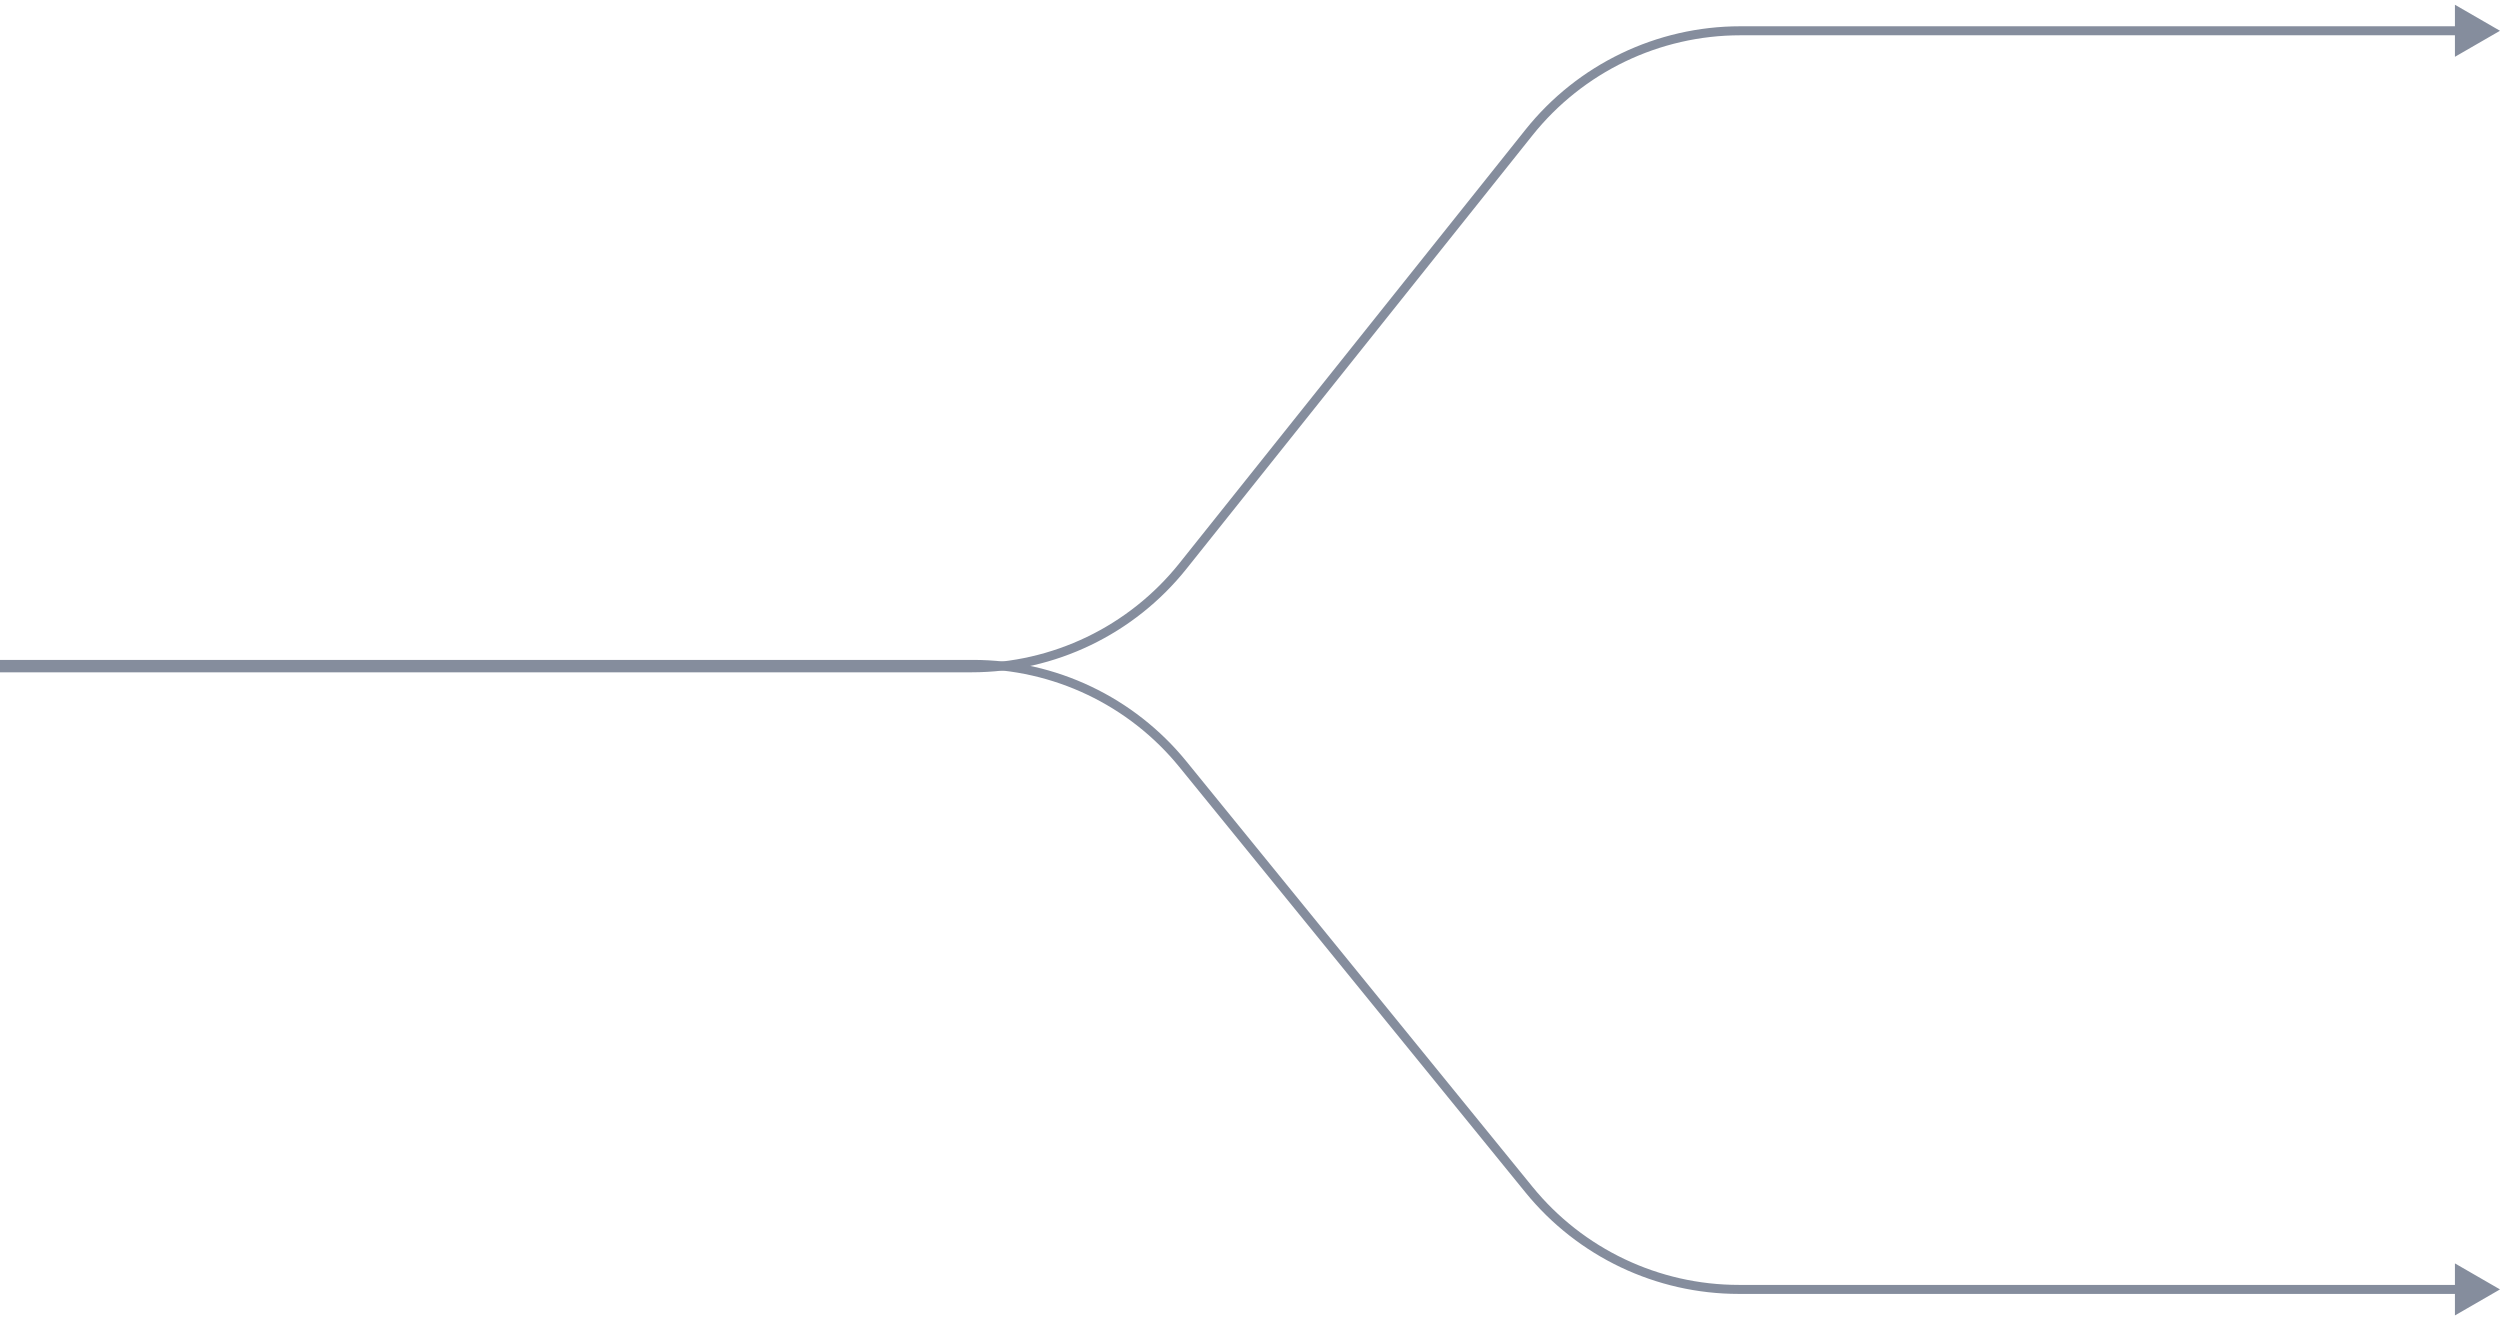
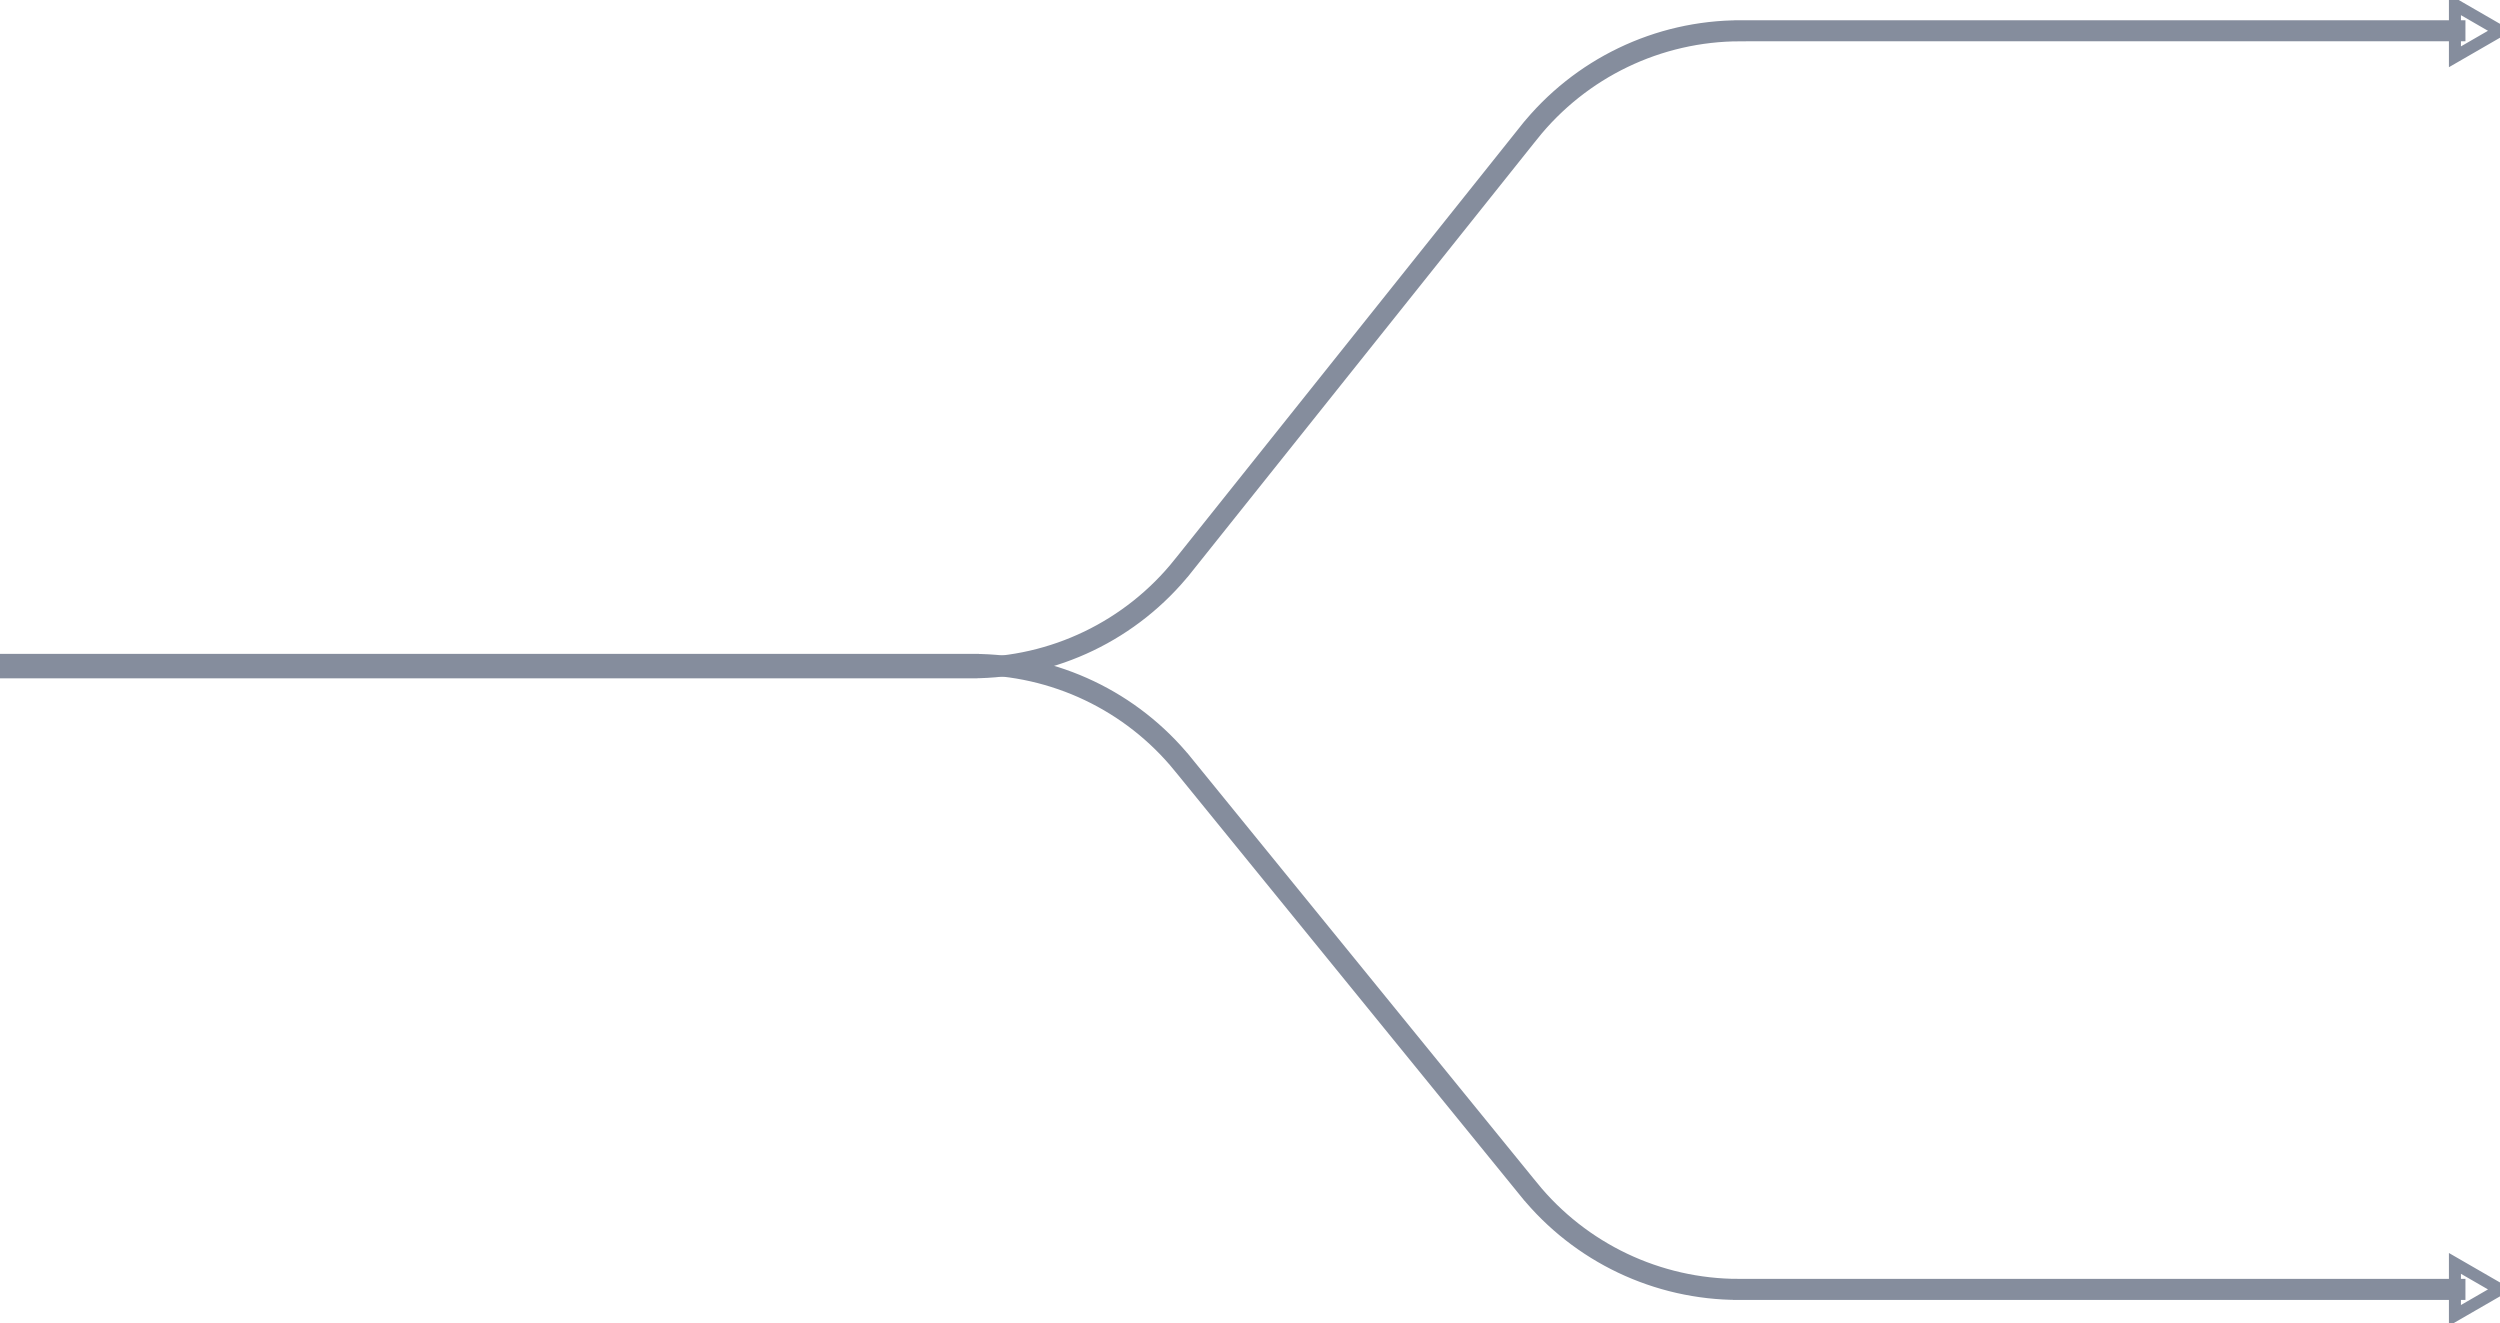
<svg xmlns="http://www.w3.org/2000/svg" width="208" height="110" viewBox="0 0 208 110" fill="none">
-   <path d="M208 2.561L204.25 4.726L204.25 0.396L208 2.561ZM80.832 55.936L-3.57102e-06 55.936L-3.52084e-06 55.186L80.832 55.186L80.832 55.936ZM204.625 2.936L144.795 2.936L144.795 2.186L204.625 2.186L204.625 2.936ZM127.503 11.258L98.71 47.331L98.124 46.864L126.917 10.791L127.503 11.258ZM144.795 2.936C138.066 2.936 131.702 5.999 127.503 11.258L126.917 10.791C131.258 5.353 137.837 2.186 144.795 2.186L144.795 2.936ZM80.832 55.186C87.561 55.186 93.925 52.123 98.124 46.864L98.71 47.331C94.369 52.769 87.79 55.936 80.832 55.936L80.832 55.186Z" fill="#858D9D" />
-   <path d="M208 107.279L204.25 105.114L204.25 109.444L208 107.279ZM80.96 54.904L-3.50411e-06 54.904L-3.45394e-06 55.654L80.96 55.654L80.96 54.904ZM204.625 106.904L144.667 106.904L144.667 107.654L204.625 107.654L204.625 106.904ZM127.504 98.742L98.705 63.343L98.123 63.816L126.922 99.215L127.504 98.742ZM144.667 106.904C138.009 106.904 131.705 103.906 127.504 98.742L126.922 99.215C131.266 104.554 137.783 107.654 144.667 107.654L144.667 106.904ZM80.96 55.654C87.618 55.654 93.922 58.652 98.123 63.816L98.705 63.343C94.361 58.003 87.844 54.904 80.96 54.904L80.96 55.654Z" fill="#858D9D" />
+   <path d="M208 2.561L204.25 4.726L204.25 0.396L208 2.561ZM80.832 55.936L-3.57102e-06 55.936L-3.52084e-06 55.186L80.832 55.186L80.832 55.936ZM204.625 2.936L144.795 2.936L144.795 2.186L204.625 2.186L204.625 2.936ZM127.503 11.258L98.71 47.331L98.124 46.864L126.917 10.791L127.503 11.258ZM144.795 2.936C138.066 2.936 131.702 5.999 127.503 11.258L126.917 10.791C131.258 5.353 137.837 2.186 144.795 2.186L144.795 2.936ZM80.832 55.186C87.561 55.186 93.925 52.123 98.124 46.864L98.71 47.331C94.369 52.769 87.79 55.936 80.832 55.936L80.832 55.186Z" fill="none" stroke="#858D9D" stroke-width="1" />
+   <path d="M208 107.279L204.25 105.114L204.25 109.444L208 107.279ZM80.96 54.904L-3.50411e-06 54.904L-3.45394e-06 55.654L80.96 55.654L80.96 54.904ZM204.625 106.904L144.667 106.904L144.667 107.654L204.625 107.654L204.625 106.904ZM127.504 98.742L98.705 63.343L98.123 63.816L126.922 99.215L127.504 98.742ZM144.667 106.904C138.009 106.904 131.705 103.906 127.504 98.742L126.922 99.215C131.266 104.554 137.783 107.654 144.667 107.654L144.667 106.904ZM80.96 55.654C87.618 55.654 93.922 58.652 98.123 63.816L98.705 63.343C94.361 58.003 87.844 54.904 80.96 54.904L80.96 55.654Z" fill="none" stroke="#858D9D" stroke-width="1" />
</svg>
